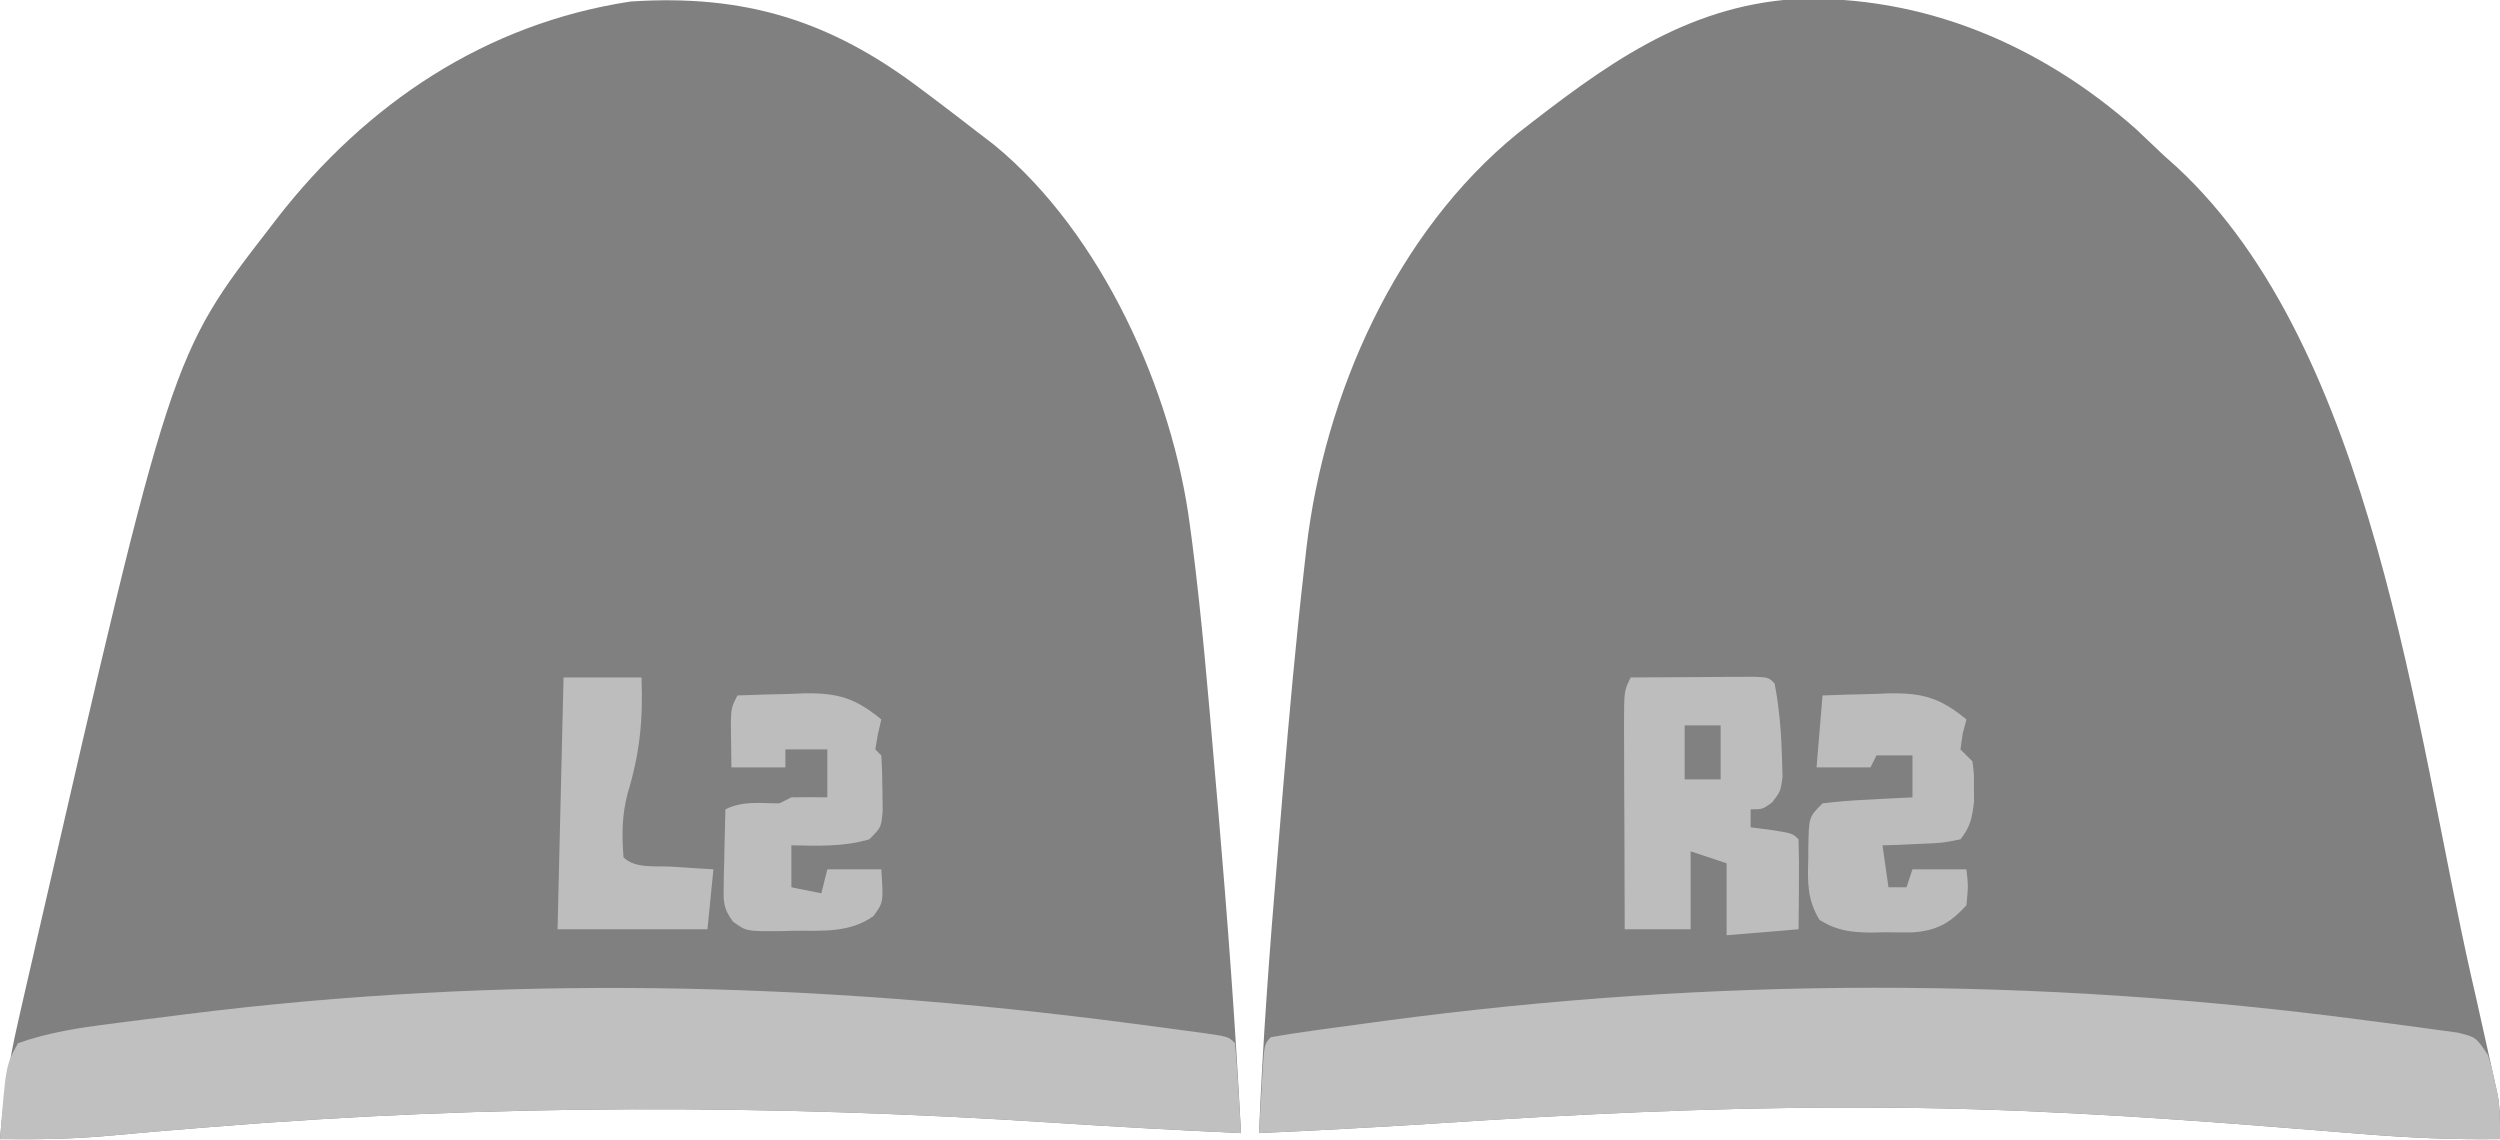
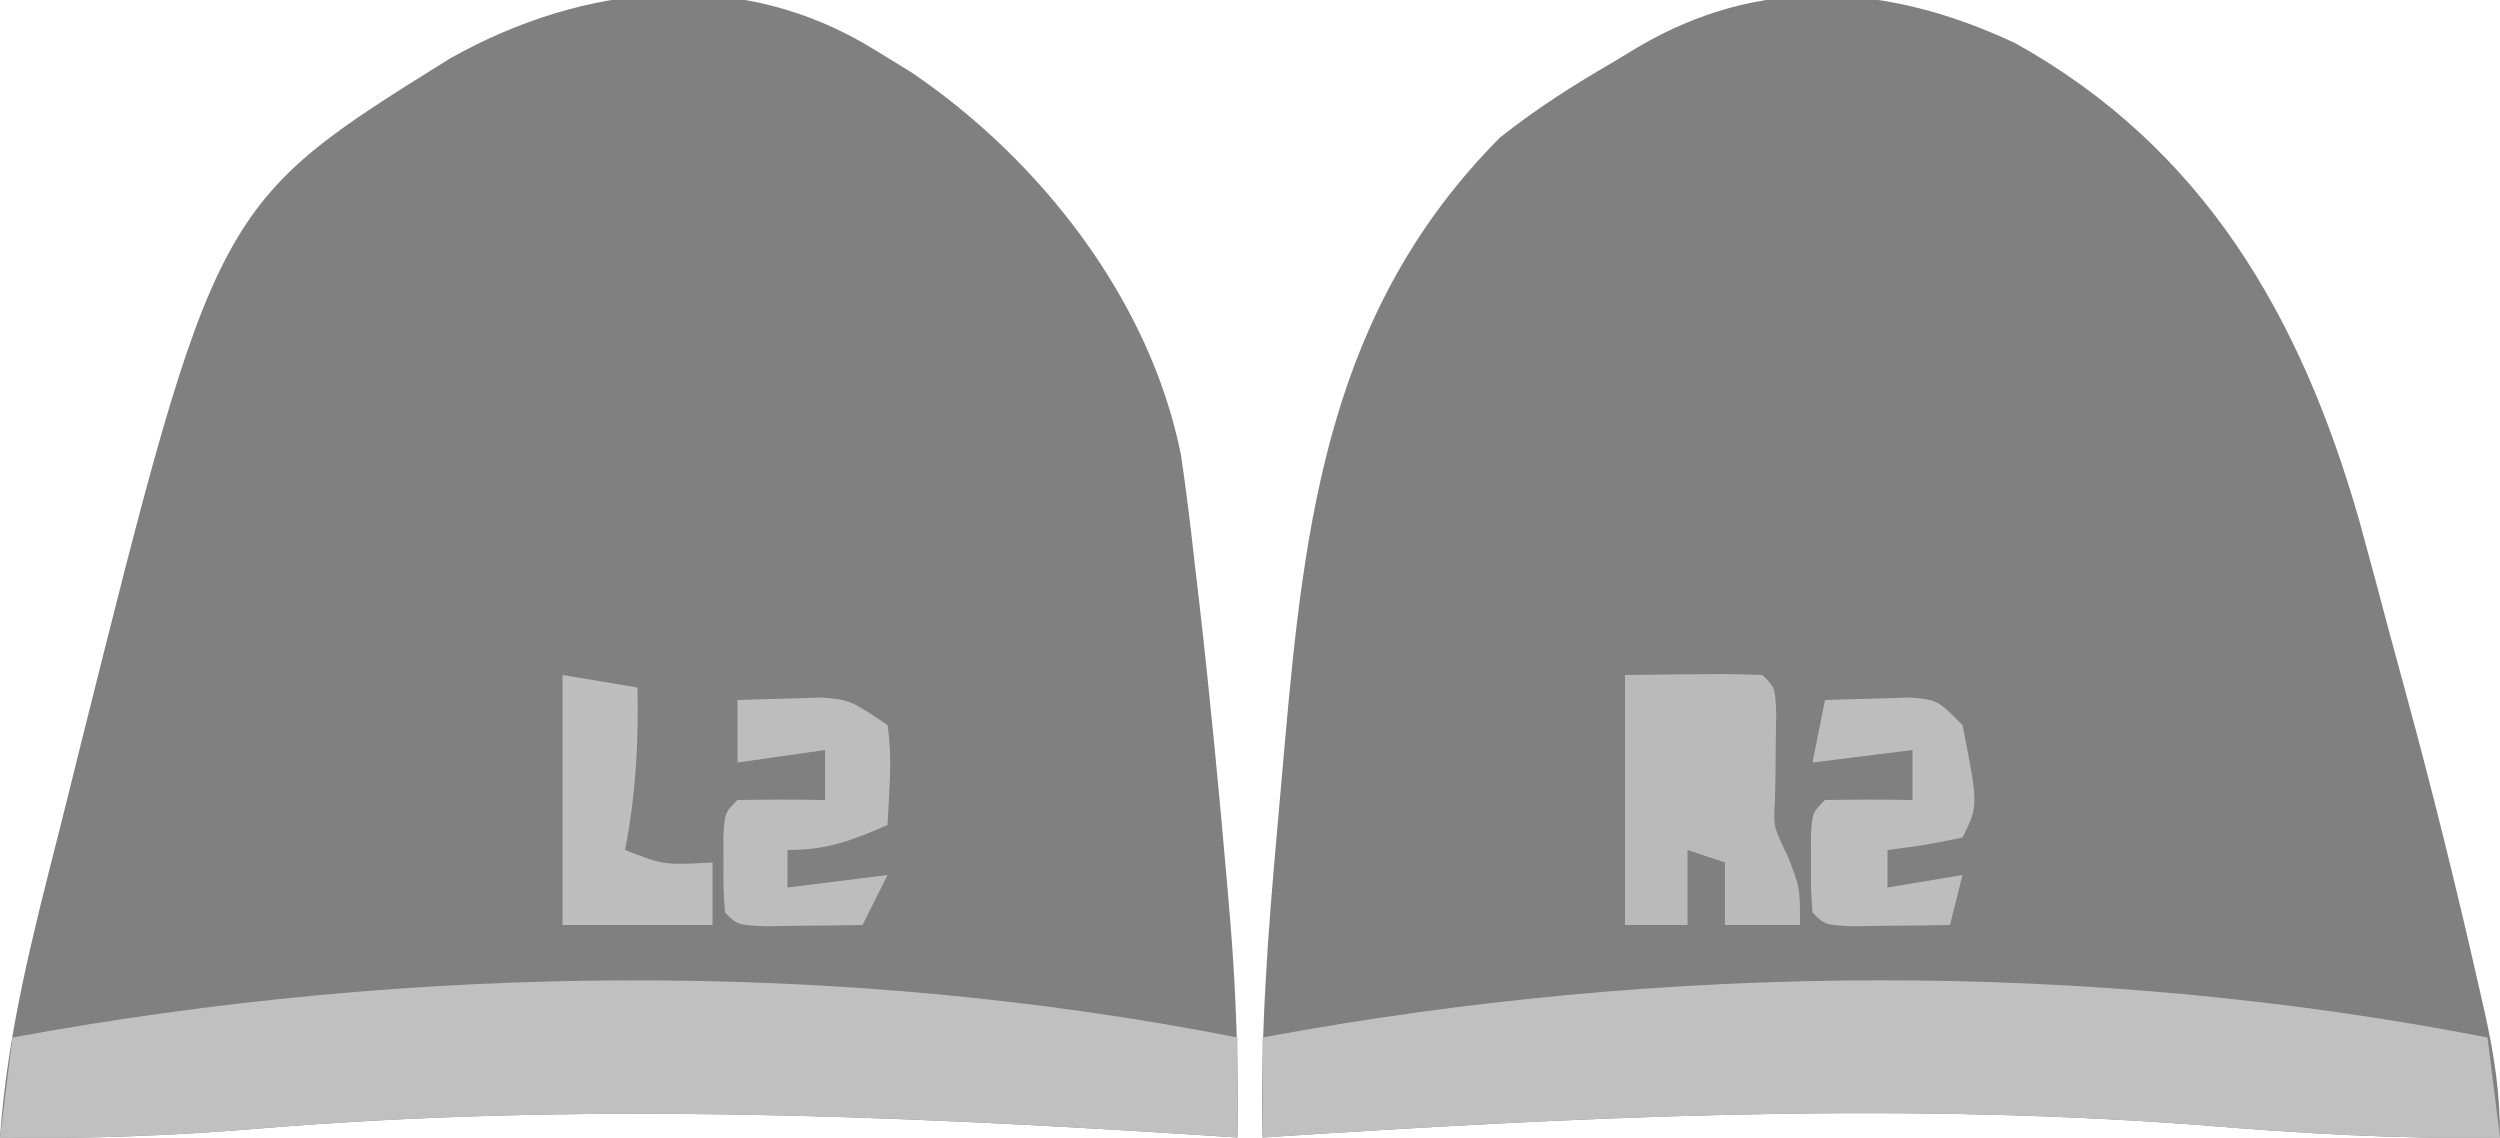
- <svg xmlns="http://www.w3.org/2000/svg" version="1.1" width="417" height="190">
-   <path d="M0 0 C0.83 0.62 1.66 1.25 2.52 1.89 C4.84 3.64 7.14 5.41 9.44 7.19 C10.39 7.91 11.34 8.64 12.31 9.39 C30.18 24.09 42.05 50.43 44.94 73 C45.07 73.94 45.19 74.88 45.32 75.85 C46.89 88.22 47.94 100.64 49 113.06 C49.22 115.58 49.44 118.1 49.66 120.62 C51.19 138.46 52.52 156.31 53.44 174.19 C42.87 173.7 32.31 173.13 21.75 172.43 C-25.22 169.38 -71.65 169.33 -118.56 173.19 C-119.26 173.25 -119.97 173.3 -120.69 173.36 C-128.05 173.96 -128.05 173.96 -135.41 174.63 C-141.47 175.19 -147.47 175.26 -153.56 175.19 C-153.03 168.59 -152.08 162.26 -150.59 155.82 C-150.4 154.95 -150.2 154.08 -150 153.19 C-149.36 150.37 -148.71 147.56 -148.06 144.75 C-147.84 143.78 -147.62 142.81 -147.39 141.81 C-125.02 44.44 -125.02 44.44 -108.56 23.19 C-108.15 22.65 -107.74 22.12 -107.32 21.57 C-92.46 2.48 -72.62 -10.87 -48.38 -14.56 C-29.41 -15.81 -15.12 -11.43 0 0 Z " fill="#808080" transform="translate(153.5625,14.8125)" />
-   <path d="M0 0 C21.41 -0.73 41 7.62 56.87 21.66 C58.46 23.15 60.04 24.65 61.62 26.16 C62.65 27.08 62.65 27.08 63.7 28.02 C96.52 58.38 103.48 121.66 112.8 162.97 C113.05 164.05 113.29 165.13 113.55 166.24 C114.24 169.3 114.92 172.37 115.6 175.43 C115.91 176.8 115.91 176.8 116.22 178.2 C116.5 179.47 116.5 179.47 116.78 180.76 C116.94 181.49 117.11 182.23 117.27 182.98 C117.66 185.4 117.67 187.71 117.62 190.16 C109.96 190.27 102.43 189.95 94.8 189.32 C93.7 189.23 92.61 189.15 91.48 189.06 C88 188.78 84.53 188.5 81.05 188.22 C58.09 186.38 35.35 184.93 12.3 184.91 C11.17 184.91 10.04 184.91 8.88 184.9 C-14.37 184.89 -37.5 186.07 -60.69 187.6 C-70.25 188.23 -79.81 188.71 -89.38 189.16 C-88.76 173.89 -87.62 158.68 -86.34 143.44 C-86.01 139.56 -85.69 135.68 -85.38 131.8 C-84.35 119.44 -83.23 107.09 -81.83 94.77 C-81.71 93.71 -81.59 92.66 -81.47 91.57 C-78.46 65.93 -66.59 38.98 -46.2 22.38 C-31.92 11.24 -18.53 1.25 0 0 Z " fill="#808080" transform="translate(299.3828,-0.1601562)" />
-   <path d="M0 0 C1.62 0.21 3.24 0.42 4.86 0.63 C7.1 0.92 9.35 1.23 11.59 1.54 C13.52 1.8 13.52 1.8 15.49 2.07 C18.5 2.82 18.5 2.82 20.5 5.82 C21.14 7.91 21.14 7.91 21.63 10.2 C21.88 11.32 21.88 11.32 22.14 12.47 C22.52 14.96 22.53 17.31 22.5 19.82 C14.85 19.94 7.31 19.61 -0.31 18.98 C-1.41 18.9 -2.51 18.81 -3.64 18.72 C-7.11 18.45 -10.59 18.17 -14.06 17.88 C-37.03 16.04 -59.76 14.59 -82.81 14.57 C-83.94 14.57 -85.07 14.57 -86.24 14.57 C-109.48 14.56 -132.61 15.73 -155.8 17.27 C-165.36 17.89 -174.93 18.38 -184.5 18.82 C-184.35 16.34 -184.21 13.86 -184.06 11.38 C-184.02 10.61 -183.97 9.84 -183.93 9.04 C-183.61 3.93 -183.61 3.93 -182.5 2.82 C-180.18 2.41 -177.87 2.06 -175.54 1.74 C-174.81 1.63 -174.09 1.53 -173.34 1.43 C-170.94 1.1 -168.53 0.77 -166.12 0.45 C-165.3 0.34 -164.47 0.22 -163.62 0.11 C-108.73 -7.23 -54.85 -7.26 0 0 Z " fill="#C0C0C0" transform="translate(394.4977,170.1776)" />
-   <path d="M0 0 C0.85 0.11 1.69 0.22 2.57 0.33 C4.95 0.65 7.34 0.97 9.72 1.29 C10.44 1.38 11.16 1.48 11.9 1.58 C16.82 2.26 16.82 2.26 17.94 3.38 C18.17 5.9 18.36 8.4 18.5 10.94 C18.62 12.91 18.62 12.91 18.73 14.92 C18.8 16.06 18.87 17.2 18.94 18.38 C8.37 17.88 -2.19 17.32 -12.75 16.62 C-59.72 13.57 -106.15 13.51 -153.06 17.38 C-153.76 17.43 -154.47 17.49 -155.19 17.55 C-162.55 18.15 -162.55 18.15 -169.91 18.82 C-175.97 19.38 -181.97 19.46 -188.06 19.38 C-187.09 7.06 -187.09 7.06 -185.06 3.38 C-180.02 1.6 -174.98 0.82 -169.69 0.16 C-168.9 0.05 -168.11 -0.05 -167.3 -0.16 C-164.74 -0.49 -162.18 -0.81 -159.62 -1.12 C-158.75 -1.24 -157.87 -1.35 -156.97 -1.46 C-104.24 -8.08 -52.58 -6.87 0 0 Z " fill="#C0C0C0" transform="translate(188.0625,170.625)" />
-   <path d="M0 0 C3.81 -0.03 7.62 -0.05 11.44 -0.06 C12.53 -0.07 13.61 -0.08 14.74 -0.09 C15.77 -0.09 16.81 -0.09 17.87 -0.1 C18.83 -0.1 19.79 -0.11 20.78 -0.11 C23 0 23 0 24 1 C24.83 5.25 25.13 9.42 25.25 13.75 C25.28 14.67 25.3 15.6 25.33 16.55 C25 19 25 19 23.61 20.83 C22 22 22 22 20 22 C20 22.99 20 23.98 20 25 C21.7 25.22 21.7 25.22 23.44 25.44 C27 26 27 26 28 27 C28.07 29.53 28.09 32.03 28.06 34.56 C28.06 35.27 28.05 35.98 28.05 36.72 C28.04 38.48 28.02 40.24 28 42 C22.06 42.5 22.06 42.5 16 43 C16 39.04 16 35.08 16 31 C14.02 30.34 12.04 29.68 10 29 C10 33.29 10 37.58 10 42 C6.37 42 2.74 42 -1 42 C-1.02 36.34 -1.04 30.68 -1.05 25.02 C-1.06 23.09 -1.07 21.17 -1.08 19.24 C-1.09 16.48 -1.09 13.71 -1.1 10.95 C-1.1 10.08 -1.11 9.22 -1.11 8.33 C-1.11 2.23 -1.11 2.23 0 0 Z " fill="#BDBDBD" transform="translate(272,113)" />
-   <path d="M0 0 C2.88 -0.11 5.75 -0.19 8.62 -0.25 C9.43 -0.28 10.24 -0.32 11.07 -0.35 C16.72 -0.44 19.62 0.4 24 4 C23.69 5.18 23.69 5.18 23.38 6.38 C23.25 7.24 23.13 8.11 23 9 C23.66 9.66 24.32 10.32 25 11 C25.27 13.02 25.27 13.02 25.25 15.38 C25.26 16.15 25.26 16.92 25.27 17.71 C24.95 20.39 24.69 21.87 23 24 C19.96 24.61 19.96 24.61 16.38 24.75 C14.59 24.84 14.59 24.84 12.77 24.92 C11.86 24.95 10.94 24.97 10 25 C10.33 27.31 10.66 29.62 11 32 C11.99 32 12.98 32 14 32 C14.33 31.01 14.66 30.02 15 29 C17.97 29 20.94 29 24 29 C24.31 31.75 24.31 31.75 24 35 C21.21 38.05 18.98 39.25 14.93 39.53 C13.43 39.54 11.94 39.53 10.44 39.5 C9.68 39.52 8.93 39.53 8.15 39.55 C4.75 39.52 2.41 39.25 -0.5 37.45 C-2.54 34.11 -2.51 31.16 -2.38 27.38 C-2.37 26.69 -2.37 26.01 -2.37 25.31 C-2.28 20.28 -2.28 20.28 0 18 C2.57 17.69 5.05 17.49 7.62 17.38 C8.68 17.32 8.68 17.32 9.77 17.26 C11.51 17.16 13.25 17.08 15 17 C15 14.69 15 12.38 15 10 C13.02 10 11.04 10 9 10 C8.67 10.66 8.34 11.32 8 12 C5.03 12 2.06 12 -1 12 C-0.67 8.04 -0.34 4.08 0 0 Z " fill="#BCBCBC" transform="translate(304,116)" />
-   <path d="M0 0 C2.88 -0.11 5.75 -0.19 8.62 -0.25 C9.43 -0.28 10.24 -0.32 11.07 -0.35 C16.72 -0.44 19.62 0.4 24 4 C23.81 4.8 23.63 5.61 23.44 6.44 C23.22 7.71 23.22 7.71 23 9 C23.33 9.33 23.66 9.66 24 10 C24.13 11.98 24.18 13.96 24.19 15.94 C24.2 17.02 24.22 18.1 24.23 19.21 C24 22 24 22 22 24 C17.69 25.27 13.45 25.08 9 25 C9 27.31 9 29.62 9 32 C10.65 32.33 12.3 32.66 14 33 C14.33 31.68 14.66 30.36 15 29 C17.97 29 20.94 29 24 29 C24.37 34.49 24.37 34.49 22.69 36.81 C18.68 39.64 14.2 39.22 9.5 39.25 C8.73 39.27 7.96 39.29 7.16 39.31 C1.48 39.35 1.48 39.35 -0.73 37.73 C-2.28 35.63 -2.35 34.58 -2.29 31.99 C-2.28 31.23 -2.27 30.47 -2.26 29.69 C-2.24 28.91 -2.21 28.12 -2.19 27.31 C-2.17 26.52 -2.16 25.72 -2.15 24.9 C-2.11 22.93 -2.06 20.97 -2 19 C0.94 17.53 3.75 18 7 18 C7.66 17.67 8.32 17.34 9 17 C11 16.96 13 16.96 15 17 C15 14.36 15 11.72 15 9 C12.69 9 10.38 9 8 9 C8 9.99 8 10.98 8 12 C5.03 12 2.06 12 -1 12 C-1.03 10.38 -1.05 8.75 -1.06 7.12 C-1.07 6.22 -1.09 5.32 -1.1 4.38 C-1 2 -1 2 0 0 Z " fill="#BDBDBD" transform="translate(123,116)" />
-   <path d="M0 0 C4.29 0 8.58 0 13 0 C13.28 7.08 12.73 12.65 10.67 19.41 C9.72 23.09 9.72 26.22 10 30 C11.94 31.94 15.47 31.4 18.06 31.56 C19.35 31.65 20.64 31.73 21.97 31.82 C23.47 31.91 23.47 31.91 25 32 C24.67 35.3 24.34 38.6 24 42 C15.75 42 7.5 42 -1 42 C-0.67 28.14 -0.34 14.28 0 0 Z " fill="#BDBDBD" transform="translate(94,113)" />
-   <path d="M0 0 C1.98 0 3.96 0 6 0 C6 2.97 6 5.94 6 9 C4.02 9 2.04 9 0 9 C0 6.03 0 3.06 0 0 Z " fill="#818181" transform="translate(281,121)" />
+ <svg xmlns="http://www.w3.org/2000/svg" version="1.1" width="200" height="91">
+   <path d="M0 0 C0.96 0.59 1.92 1.17 2.9 1.78 C13.18 8.74 22 19.97 24.48 32.41 C24.9 35.25 25.25 38.09 25.56 40.94 C25.75 42.5 25.75 42.5 25.93 44.09 C26.8 51.69 27.53 59.31 28.19 66.94 C28.27 67.91 28.36 68.89 28.44 69.89 C28.9 75.62 29.08 81.26 29 87 C28.07 86.94 27.14 86.88 26.18 86.82 C0.88 85.19 -24.02 84.19 -49.35 86.29 C-56.26 86.86 -63.07 87.13 -70 87 C-69.43 78.72 -67.39 70.84 -65.35 62.82 C-64.76 60.47 -64.17 58.12 -63.59 55.76 C-52.72 12.33 -52.72 12.33 -33.97 0.66 C-23.24 -5.35 -10.78 -6.69 0 0 Z " fill="#808080" transform="translate(70,4)" />
+   <path d="M0 0 C15.12 8.41 22.87 21.91 27.52 38.16 C28.36 41.2 29.17 44.25 29.98 47.3 C30.39 48.82 30.81 50.34 31.22 51.86 C33.35 59.68 35.3 67.53 37.09 75.44 C37.35 76.57 37.35 76.57 37.61 77.73 C38.36 81.12 38.79 84.06 38.79 87.55 C30.69 87.7 22.73 87.22 14.66 86.55 C-10.42 84.66 -35.16 85.92 -60.21 87.55 C-60.39 79.3 -59.78 71.19 -59.04 62.98 C-58.84 60.75 -58.64 58.52 -58.45 56.29 C-56.85 38.03 -54.85 21.27 -41.21 7.55 C-38.35 5.28 -35.37 3.38 -32.21 1.55 C-31.54 1.15 -30.88 0.75 -30.19 0.33 C-20.36 -5.47 -10.18 -4.77 0 0 Z " fill="#808080" transform="translate(161.2109,3.449219)" />
+   <path d="M0 0 C0.5 3.96 0.5 3.96 1 8 C-7.1 8.15 -15.06 7.67 -23.12 7 C-48.21 5.11 -72.95 6.37 -98 8 C-98 5.36 -98 2.72 -98 0 C-65.97 -5.96 -32.03 -6.24 0 0 Z " fill="#C0C0C0" transform="translate(199,83)" />
+   <path d="M0 0 C0 2.64 0 5.28 0 8 C-1.39 7.91 -1.39 7.91 -2.82 7.82 C-28.12 6.19 -53.02 5.19 -78.35 7.29 C-85.26 7.86 -92.07 8.13 -99 8 C-98.67 5.36 -98.34 2.72 -98 0 C-65.98 -5.89 -32.02 -6.3 0 0 Z " fill="#C0C0C0" transform="translate(99,83)" />
+   <path d="M0 0 C8.5 -0.1 8.5 -0.1 11 0 C12 1 12 1 12.1 3 C12.09 3.8 12.07 4.61 12.06 5.44 C12.05 6.24 12.04 7.04 12.04 7.87 C12.02 8.57 12.01 9.28 12 10 C11.87 12.13 11.87 12.13 13 14.44 C14 17 14 17 14 20 C12.02 20 10.04 20 8 20 C8 18.35 8 16.7 8 15 C7.01 14.67 6.02 14.34 5 14 C5 15.98 5 17.96 5 20 C3.35 20 1.7 20 0 20 C0 13.4 0 6.8 0 0 Z " fill="#BABABA" transform="translate(130,54)" />
+   <path d="M0 0 C1.46 -0.05 2.92 -0.09 4.38 -0.12 C5.19 -0.15 6 -0.17 6.84 -0.2 C9 0 9 0 11 2 C12.27 8.46 12.27 8.46 11 11 C7.94 11.62 7.94 11.62 5 12 C5 12.99 5 13.98 5 15 C6.98 14.67 8.96 14.34 11 14 C10.67 15.32 10.34 16.64 10 18 C8.35 18.03 6.71 18.05 5.06 18.06 C4.15 18.07 3.23 18.09 2.29 18.1 C0 18 0 18 -1 17 C-1.13 15.19 -1.13 15.19 -1.12 13 C-1.13 12.28 -1.13 11.56 -1.13 10.81 C-1 9 -1 9 0 8 C2.33 7.96 4.67 7.96 7 8 C7 6.68 7 5.36 7 4 C4.36 4.33 1.72 4.66 -1 5 C-0.67 3.35 -0.34 1.7 0 0 Z " fill="#BDBDBD" transform="translate(146,56)" />
+   <path d="M0 0 C1.44 -0.05 2.87 -0.09 4.31 -0.12 C5.11 -0.15 5.91 -0.17 6.74 -0.2 C9 0 9 0 12 2 C12.41 4.71 12.13 7.24 12 10 C9.09 11.26 7.2 12 4 12 C4 12.99 4 13.98 4 15 C6.64 14.67 9.28 14.34 12 14 C11.34 15.32 10.68 16.64 10 18 C8.35 18.03 6.71 18.05 5.06 18.06 C4.15 18.07 3.23 18.09 2.29 18.1 C0 18 0 18 -1 17 C-1.13 15.19 -1.13 15.19 -1.12 13 C-1.13 12.28 -1.13 11.56 -1.13 10.81 C-1 9 -1 9 0 8 C2.33 7.96 4.67 7.96 7 8 C7 6.68 7 5.36 7 4 C4.69 4.33 2.38 4.66 0 5 C0 3.35 0 1.7 0 0 Z " fill="#BDBDBD" transform="translate(59,56)" />
+   <path d="M0 0 C2.97 0.49 2.97 0.49 6 1 C6.09 5.47 5.86 9.61 5 14 C8.11 15.21 8.11 15.21 12 15 C12 16.65 12 18.3 12 20 C8.04 20 4.08 20 0 20 C0 13.4 0 6.8 0 0 Z " fill="#BEBEBE" transform="translate(45,54)" />
</svg>
